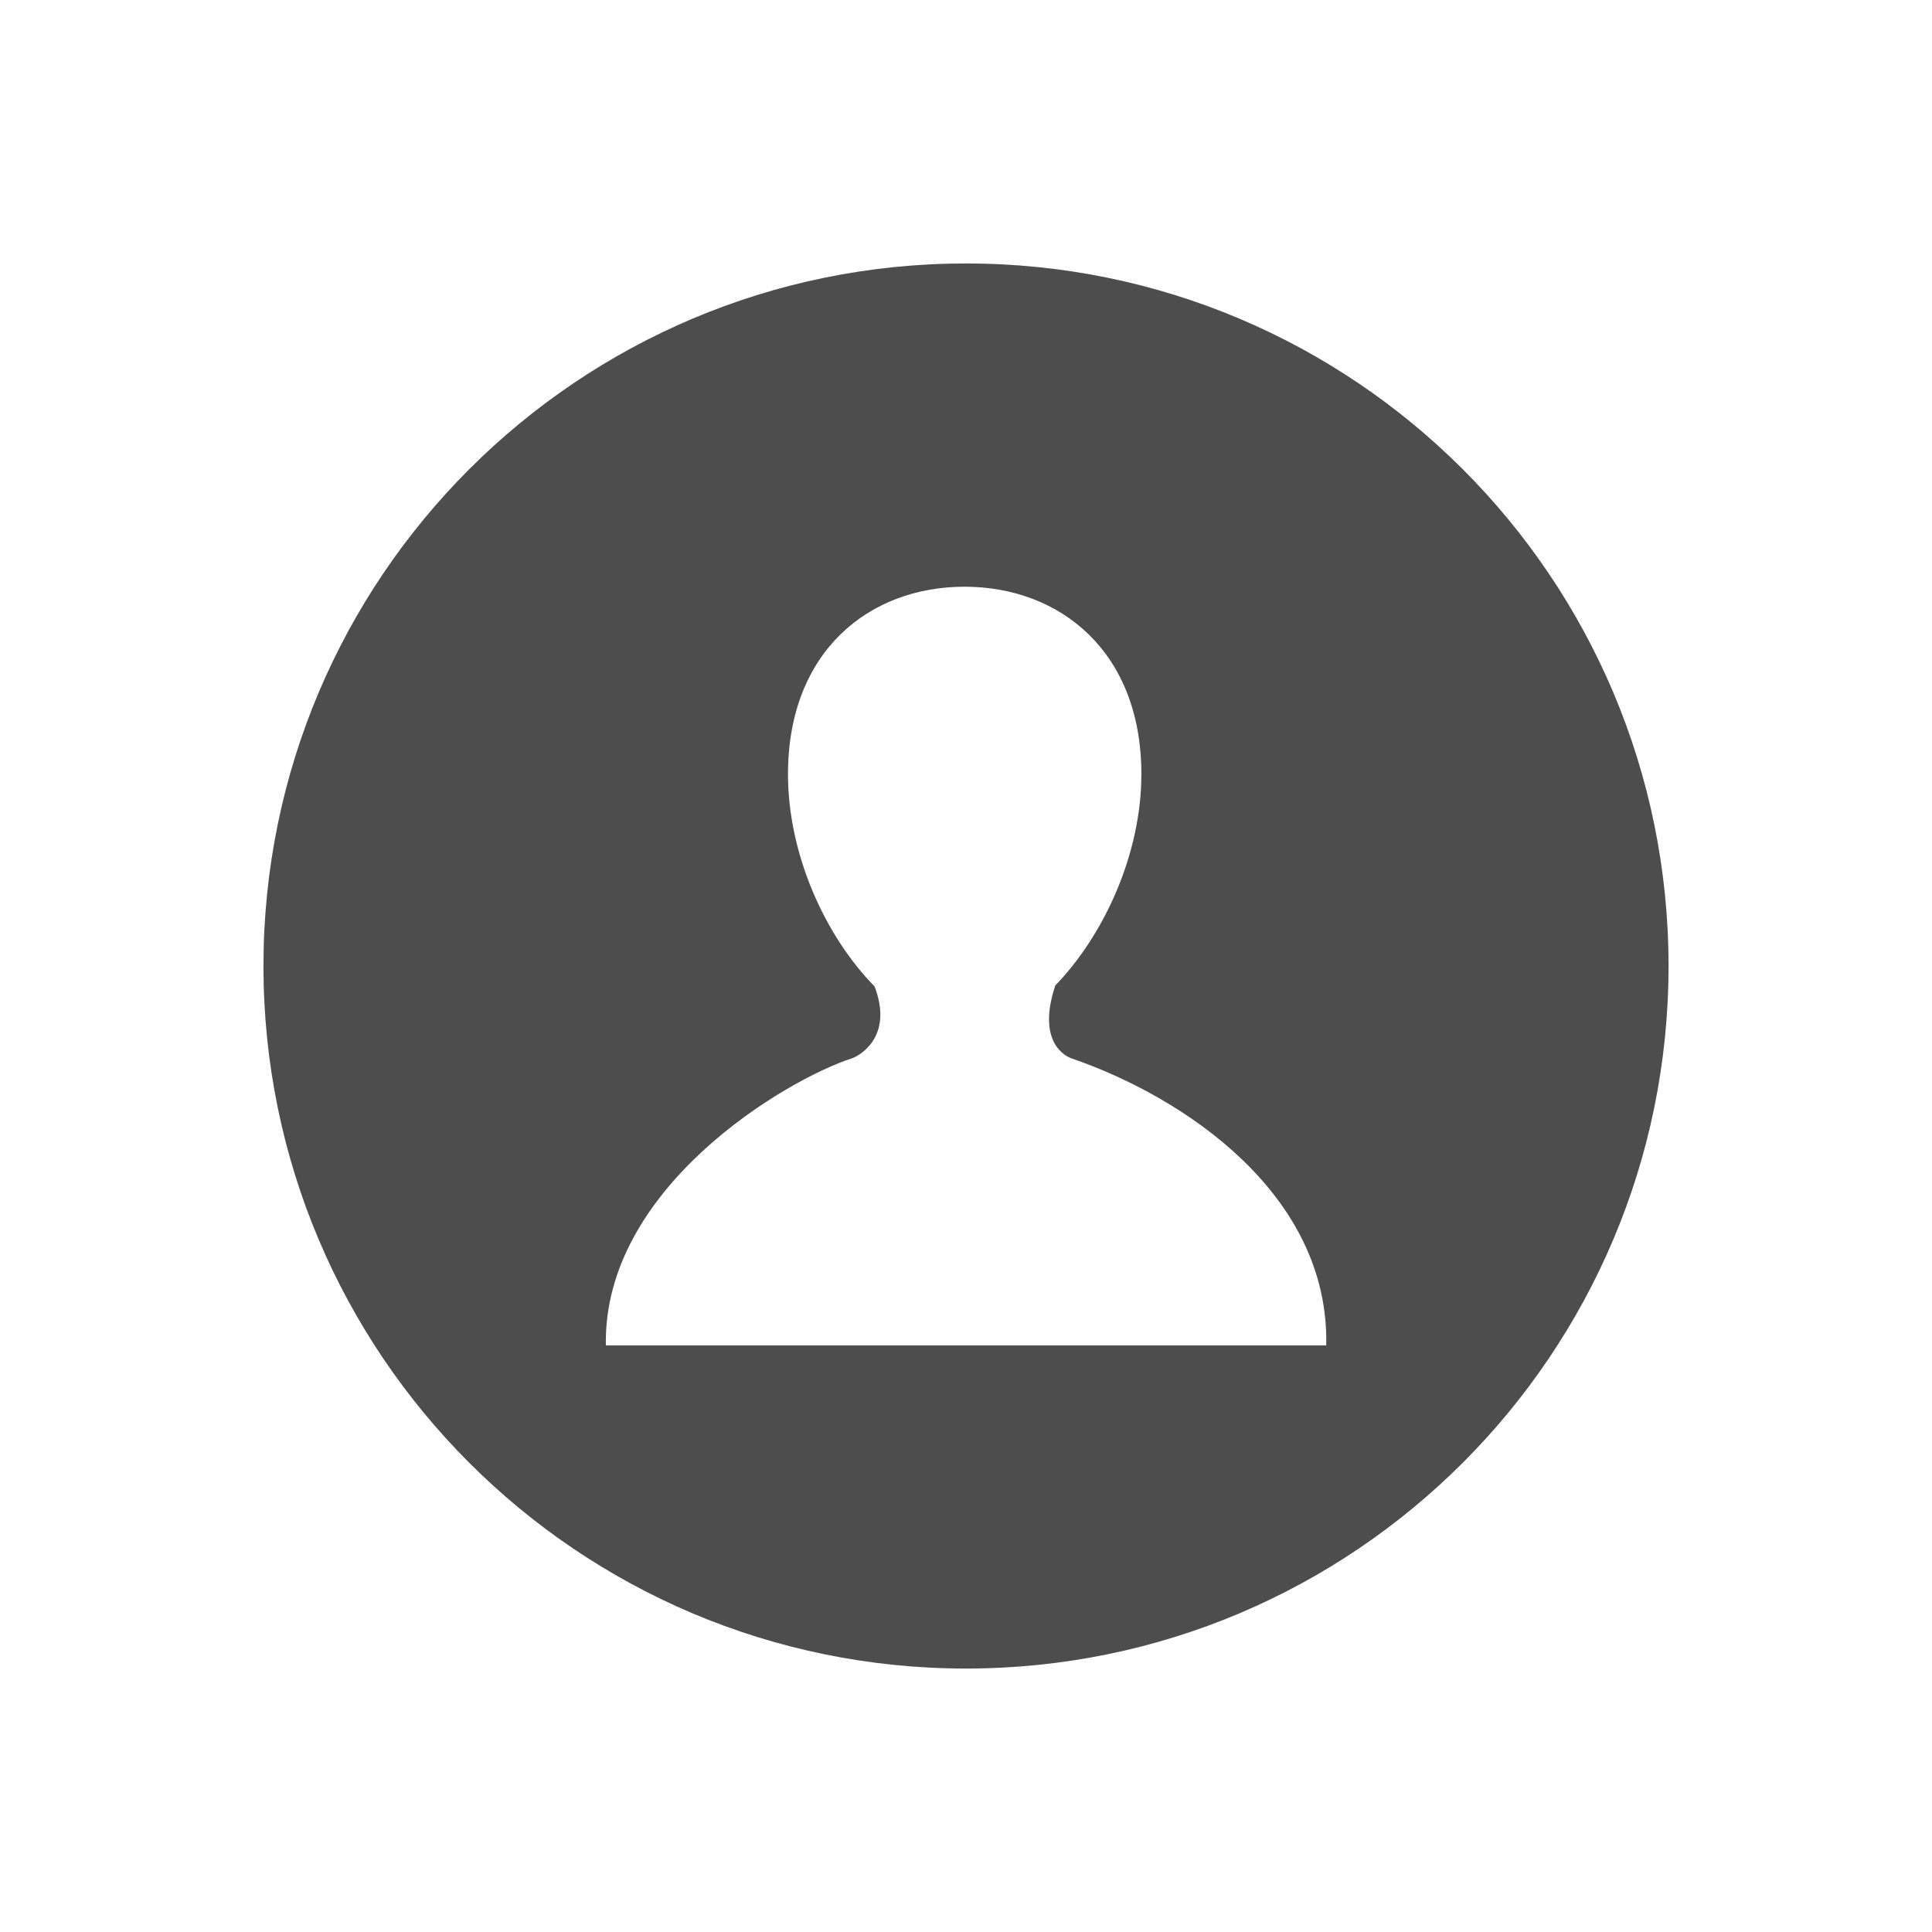
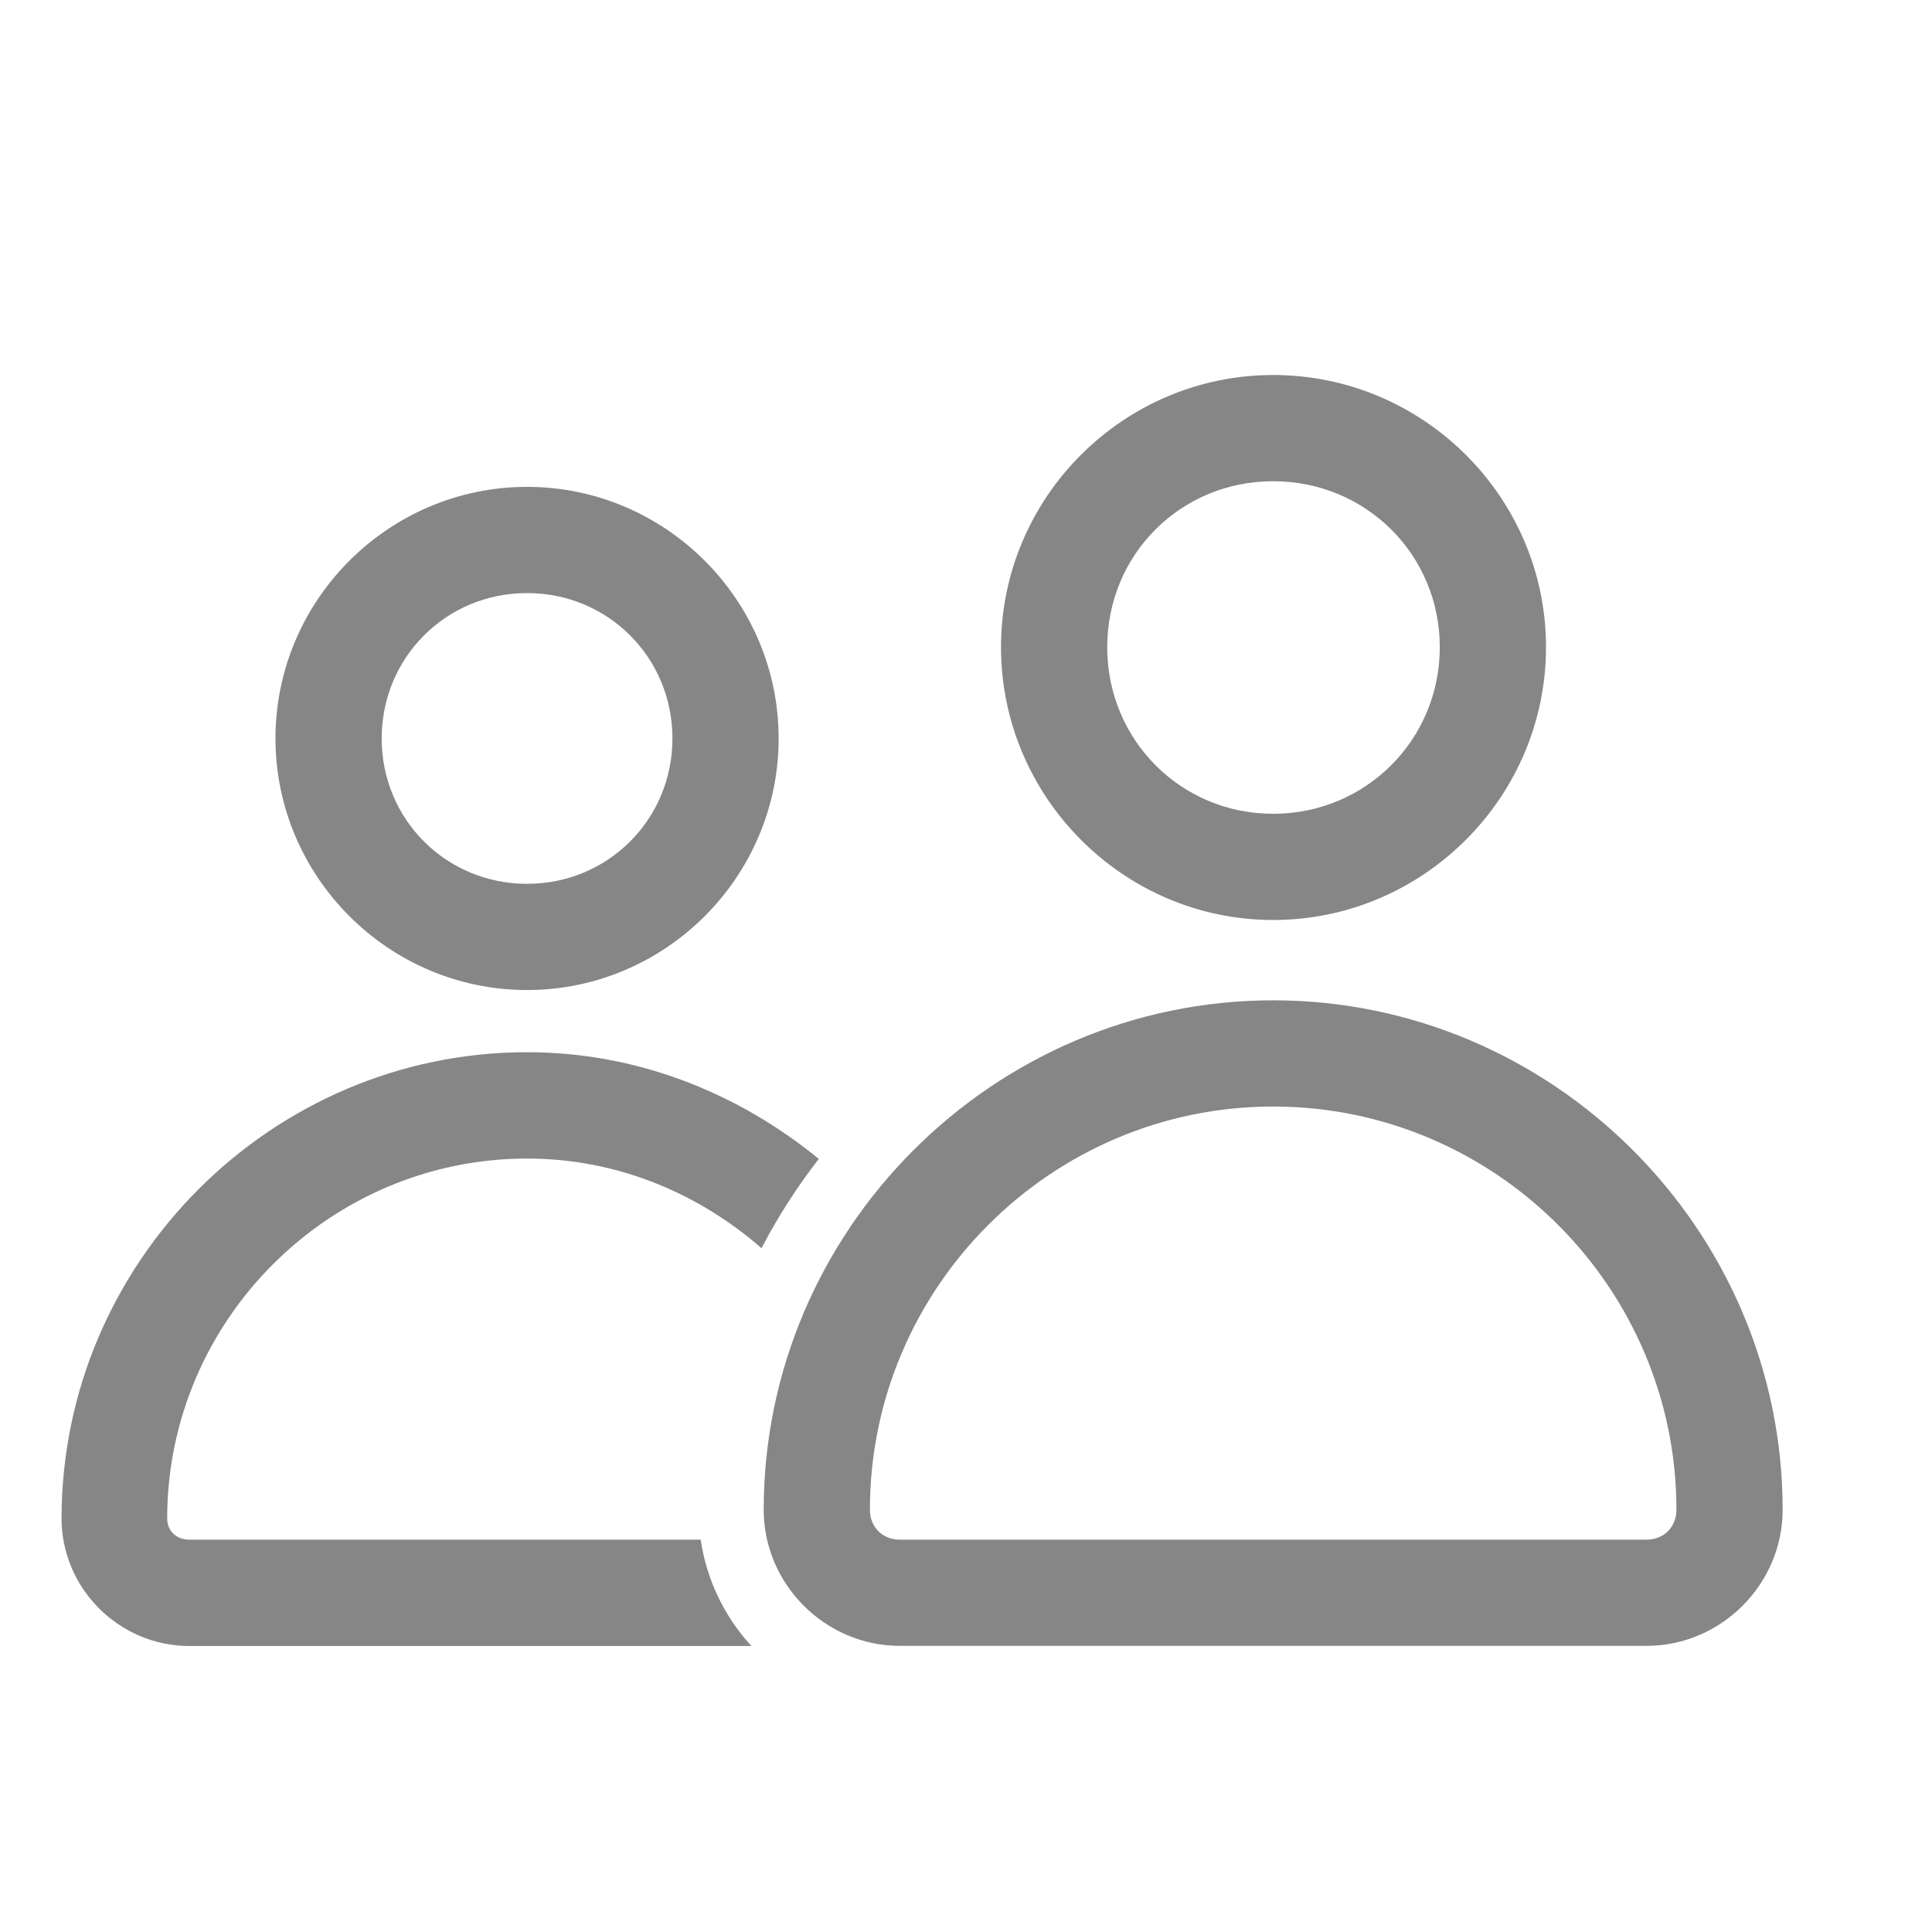
- <svg xmlns="http://www.w3.org/2000/svg" viewBox="0 0 22 22">
-   <defs id="defs3051">
-     <style type="text/css" id="current-color-scheme">
-       .ColorScheme-Text {
-         color:#4d4d4d
-       }
-       </style>
+ <svg xmlns="http://www.w3.org/2000/svg" width="22" height="22" viewBox="0 0 5.821 5.821" version="1.1" id="svg2435">
+   <defs id="defs2429">
+     <clipPath clipPathUnits="userSpaceOnUse" id="clipPath1064">
+       <rect style="opacity:1;fill:#0062fd;fill-opacity:1;stroke:none;stroke-width:0;stroke-linecap:round;stroke-linejoin:round;stroke-miterlimit:4;stroke-dasharray:none;stroke-opacity:1" id="rect1066" width="9.161" height="8.913" x="4.762" y="289.592" rx="0.529" ry="0.529" />
+     </clipPath>
  </defs>
-   <path style="fill:currentColor;fill-opacity:1;stroke:none" class="ColorScheme-Text" d="m 12.198,12.05 c -0.054,-0.018 -0.397,-0.172 -0.183,-0.823 l -0.003,0 c 0.558,-0.575 0.985,-1.5 0.985,-2.411 0,-1.401 -0.931,-2.135 -2.014,-2.135 -1.083,0 -2.01,0.734 -2.01,2.135 0,0.915 0.424,1.844 0.986,2.417 0.219,0.574 -0.173,0.788 -0.254,0.817 C 8.942,12.297 6.866,13.528 6.899,15.32 l 8.203,0 c 0.037,-1.712 -1.606,-2.824 -2.903,-3.269 z M 19,11 a 8,8 0 0 1 -8,8 8,8 0 0 1 -8,-8 8,8 0 0 1 8,-8 8,8 0 0 1 8,8 z" />
+   <g id="layer1" transform="translate(0,-291.1791)">
+     <path style="color:#000000;font-style:normal;font-variant:normal;font-weight:normal;font-stretch:normal;font-size:medium;line-height:normal;font-family:sans-serif;font-variant-ligatures:normal;font-variant-position:normal;font-variant-caps:normal;font-variant-numeric:normal;font-variant-alternates:normal;font-feature-settings:normal;text-indent:0;text-align:start;text-decoration:none;text-decoration-line:none;text-decoration-style:solid;text-decoration-color:#000000;letter-spacing:normal;word-spacing:normal;text-transform:none;writing-mode:lr-tb;direction:ltr;text-orientation:mixed;dominant-baseline:auto;baseline-shift:baseline;text-anchor:start;white-space:normal;shape-padding:0;clip-rule:nonzero;display:inline;overflow:visible;visibility:visible;opacity:1;isolation:auto;mix-blend-mode:normal;color-interpolation:sRGB;color-interpolation-filters:linearRGB;solid-color:#000000;solid-opacity:1;vector-effect:none;fill:#000000;fill-opacity:0.475;fill-rule:nonzero;stroke:none;stroke-width:0.32;stroke-linecap:round;stroke-linejoin:round;stroke-miterlimit:4;stroke-dasharray:none;stroke-dashoffset:0;stroke-opacity:1;color-rendering:auto;image-rendering:auto;shape-rendering:auto;text-rendering:auto;enable-background:accumulate" d="m 3.836,294.193 c -0.843,0 -1.535,0.692 -1.535,1.535 2.25e-5,0.225 0.186,0.41 0.41,0.41 h 2.25 c 0.225,-10e-6 0.41,-0.186 0.41,-0.41 4e-7,-0.843 -0.692,-1.535 -1.535,-1.535 z m 0,0.32 c 0.669,0 1.215,0.546 1.215,1.215 -5.1e-6,0.052 -0.038,0.09 -0.09,0.09 h -2.25 c -0.052,0 -0.09,-0.038 -0.09,-0.09 -5e-7,-0.669 0.546,-1.215 1.215,-1.215 z" id="path934" />
+     <path style="color:#000000;font-style:normal;font-variant:normal;font-weight:normal;font-stretch:normal;font-size:medium;line-height:normal;font-family:sans-serif;font-variant-ligatures:normal;font-variant-position:normal;font-variant-caps:normal;font-variant-numeric:normal;font-variant-alternates:normal;font-feature-settings:normal;text-indent:0;text-align:start;text-decoration:none;text-decoration-line:none;text-decoration-style:solid;text-decoration-color:#000000;letter-spacing:normal;word-spacing:normal;text-transform:none;writing-mode:lr-tb;direction:ltr;text-orientation:mixed;dominant-baseline:auto;baseline-shift:baseline;text-anchor:start;white-space:normal;shape-padding:0;clip-rule:nonzero;display:inline;overflow:visible;visibility:visible;opacity:1;isolation:auto;mix-blend-mode:normal;color-interpolation:sRGB;color-interpolation-filters:linearRGB;solid-color:#000000;solid-opacity:1;vector-effect:none;fill:#000000;fill-opacity:0.475;fill-rule:nonzero;stroke:none;stroke-width:0.32;stroke-linecap:round;stroke-linejoin:round;stroke-miterlimit:4;stroke-dasharray:none;stroke-dashoffset:0;stroke-opacity:1;color-rendering:auto;image-rendering:auto;shape-rendering:auto;text-rendering:auto;enable-background:accumulate" d="m 3.836,292.309 c -0.452,0 -0.82,0.369 -0.82,0.82 0,0.452 0.369,0.822 0.82,0.822 0.452,0 0.822,-0.37 0.822,-0.822 0,-0.452 -0.37,-0.82 -0.822,-0.82 z m 0,0.32 c 0.279,0 0.502,0.221 0.502,0.5 0,0.279 -0.223,0.502 -0.502,0.502 -0.279,0 -0.5,-0.223 -0.5,-0.502 0,-0.279 0.221,-0.5 0.5,-0.5 z" id="path939" />
+     <path style="color:#000000;font-style:normal;font-variant:normal;font-weight:normal;font-stretch:normal;font-size:medium;line-height:normal;font-family:sans-serif;font-variant-ligatures:normal;font-variant-position:normal;font-variant-caps:normal;font-variant-numeric:normal;font-variant-alternates:normal;font-feature-settings:normal;text-indent:0;text-align:start;text-decoration:none;text-decoration-line:none;text-decoration-style:solid;text-decoration-color:#000000;letter-spacing:normal;word-spacing:normal;text-transform:none;writing-mode:lr-tb;direction:ltr;text-orientation:mixed;dominant-baseline:auto;baseline-shift:baseline;text-anchor:start;white-space:normal;shape-padding:0;clip-rule:nonzero;display:inline;overflow:visible;visibility:visible;opacity:1;isolation:auto;mix-blend-mode:normal;color-interpolation:sRGB;color-interpolation-filters:linearRGB;solid-color:#000000;solid-opacity:1;vector-effect:none;fill:#000000;fill-opacity:0.475;fill-rule:nonzero;stroke:none;stroke-width:1.209;stroke-linecap:round;stroke-linejoin:round;stroke-miterlimit:4;stroke-dasharray:none;stroke-dashoffset:0;stroke-opacity:1;color-rendering:auto;image-rendering:auto;shape-rendering:auto;text-rendering:auto;enable-background:accumulate" d="m 6.002,11.982 c -2.913,0 -5.301,2.396 -5.301,5.309 7.974e-5,0.798 0.657,1.453 1.455,1.453 H 8.557 C 8.252,18.413 8.048,17.996 7.979,17.533 H 2.156 c -0.145,0 -0.252,-0.097 -0.252,-0.242 -1.5e-6,-2.253 1.845,-4.098 4.098,-4.098 1.025,0 1.951,0.394 2.67,1.021 C 8.858,13.854 9.077,13.516 9.324,13.197 8.411,12.451 7.264,11.982 6.002,11.982 Z" transform="matrix(0.2645833,0,0,0.2645833,0,291.1791)" id="path943" />
+     <path style="color:#000000;font-style:normal;font-variant:normal;font-weight:normal;font-stretch:normal;font-size:medium;line-height:normal;font-family:sans-serif;font-variant-ligatures:normal;font-variant-position:normal;font-variant-caps:normal;font-variant-numeric:normal;font-variant-alternates:normal;font-feature-settings:normal;text-indent:0;text-align:start;text-decoration:none;text-decoration-line:none;text-decoration-style:solid;text-decoration-color:#000000;letter-spacing:normal;word-spacing:normal;text-transform:none;writing-mode:lr-tb;direction:ltr;text-orientation:mixed;dominant-baseline:auto;baseline-shift:baseline;text-anchor:start;white-space:normal;shape-padding:0;clip-rule:nonzero;display:inline;overflow:visible;visibility:visible;opacity:1;isolation:auto;mix-blend-mode:normal;color-interpolation:sRGB;color-interpolation-filters:linearRGB;solid-color:#000000;solid-opacity:1;vector-effect:none;fill:#000000;fill-opacity:0.475;fill-rule:nonzero;stroke:none;stroke-width:0.32;stroke-linecap:round;stroke-linejoin:round;stroke-miterlimit:4;stroke-dasharray:none;stroke-dashoffset:0;stroke-opacity:1;color-rendering:auto;image-rendering:auto;shape-rendering:auto;text-rendering:auto;enable-background:accumulate" d="m 1.588,292.646 c -0.417,0 -0.758,0.341 -0.758,0.758 0,0.417 0.341,0.758 0.758,0.758 0.417,0 0.758,-0.341 0.758,-0.758 0,-0.417 -0.341,-0.758 -0.758,-0.758 z m 0,0.32 c 0.244,0 0.438,0.194 0.438,0.438 0,0.244 -0.194,0.438 -0.438,0.438 -0.244,0 -0.438,-0.194 -0.438,-0.438 0,-0.244 0.194,-0.438 0.438,-0.438 z" id="circle945" />
+   </g>
</svg>
